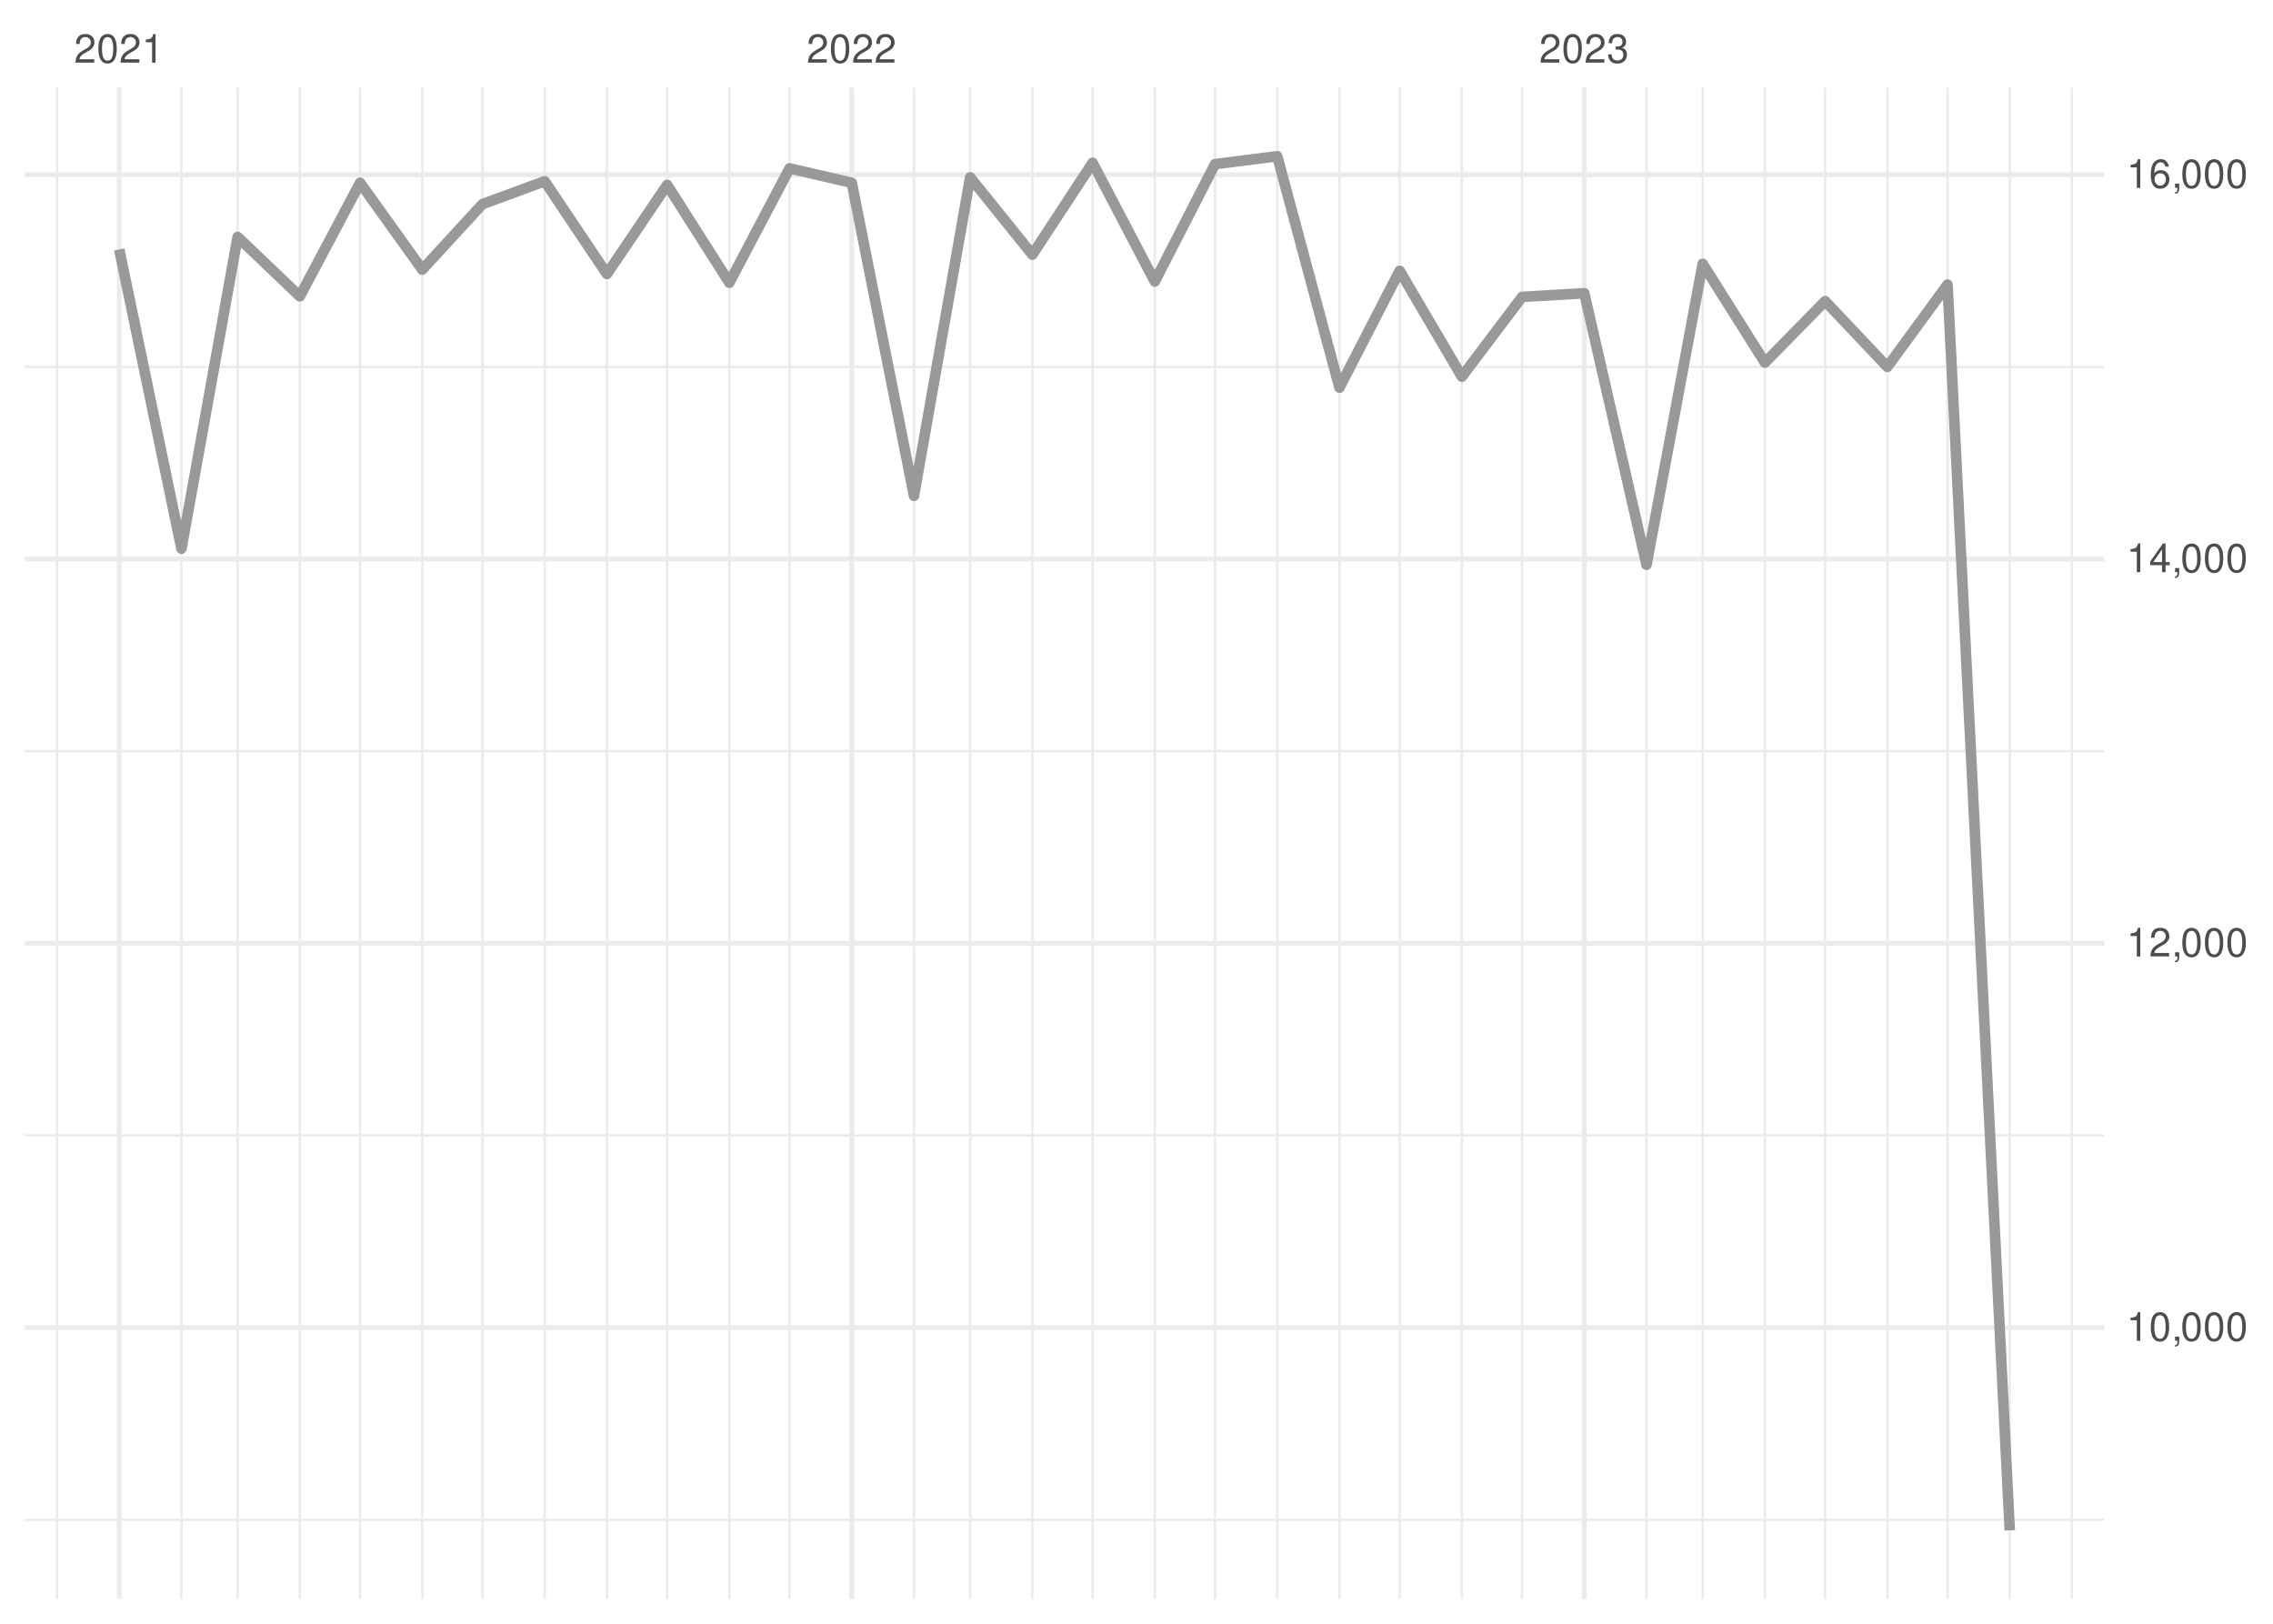
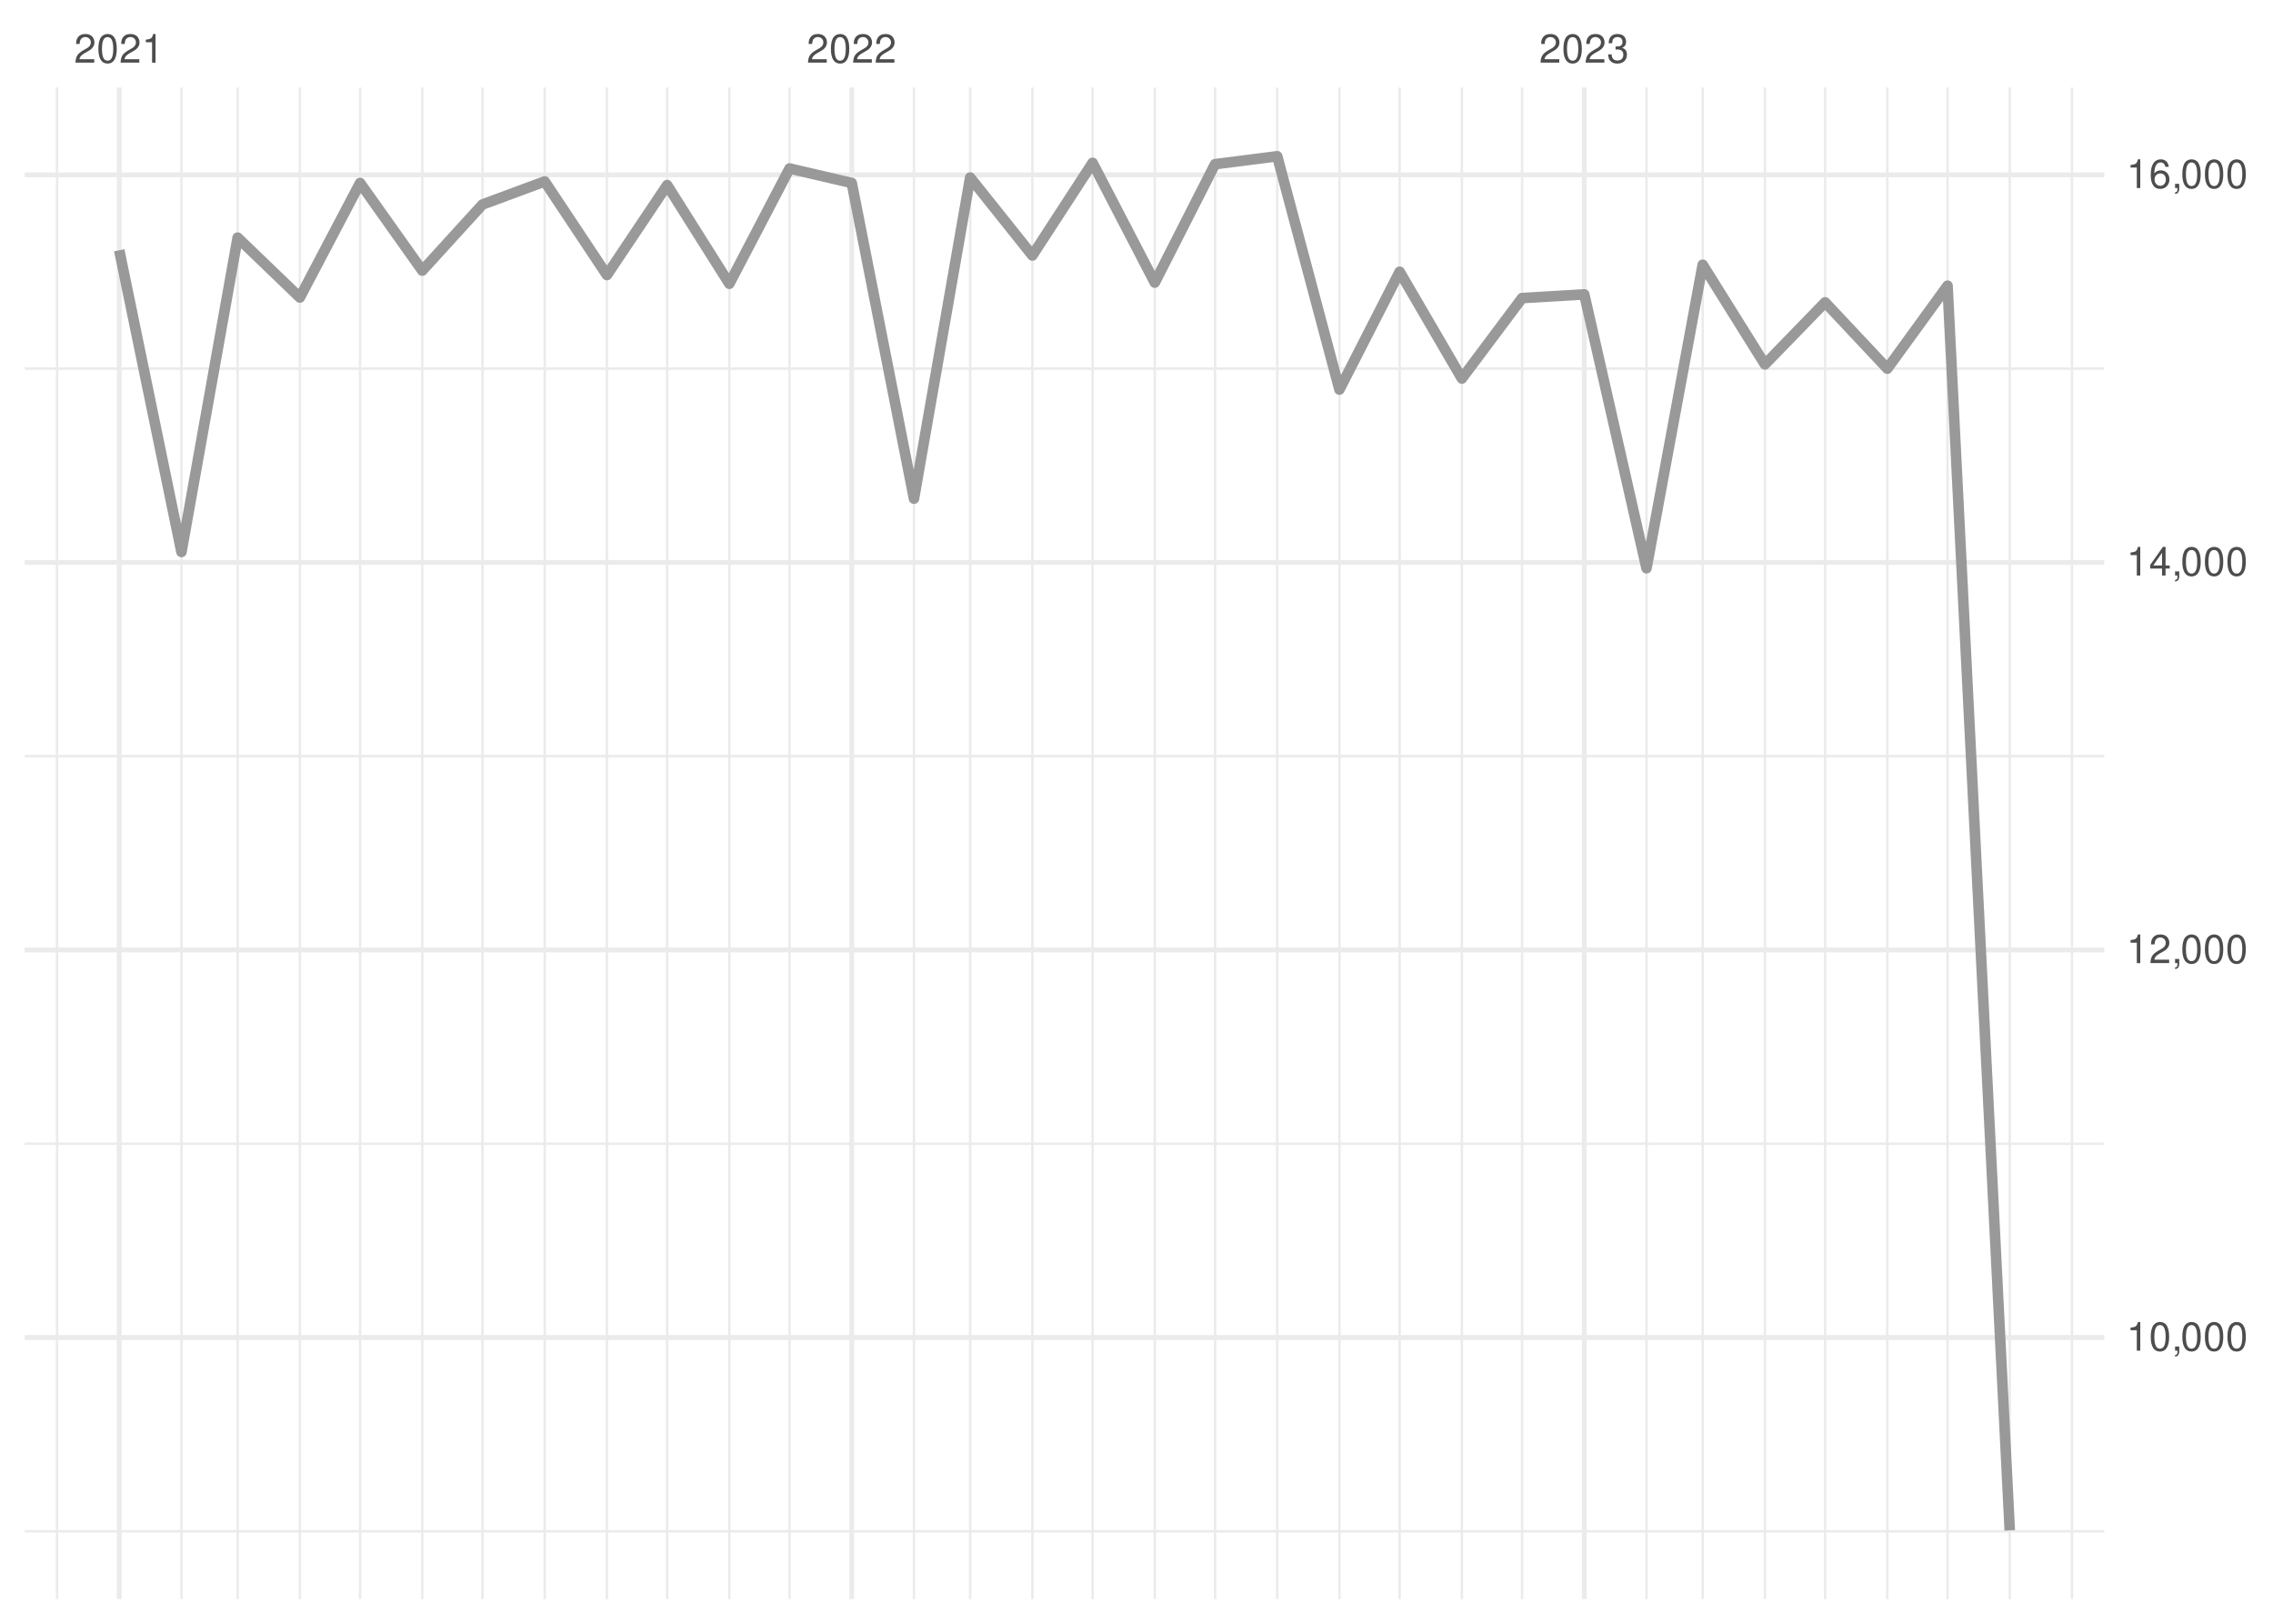
<svg xmlns="http://www.w3.org/2000/svg" xmlns:xlink="http://www.w3.org/1999/xlink" width="504pt" height="360pt" viewBox="0 0 504 360" version="1.1">
  <defs>
    <g>
      <symbol overflow="visible" id="glyph0-0">
        <path style="stroke:none;" d="" />
      </symbol>
      <symbol overflow="visible" id="glyph0-1">
        <path style="stroke:none;" d="M 4.453 -0.766 L 1.172 -0.766 C 1.25 -1.297 1.531 -1.625 2.297 -2.094 L 3.172 -2.594 C 4.047 -3.062 4.5 -3.719 4.5 -4.5 C 4.5 -5.031 4.281 -5.531 3.922 -5.875 C 3.547 -6.203 3.094 -6.359 2.5 -6.359 C 1.703 -6.359 1.125 -6.078 0.781 -5.531 C 0.547 -5.203 0.453 -4.797 0.438 -4.156 L 1.219 -4.156 C 1.234 -4.594 1.297 -4.844 1.406 -5.062 C 1.594 -5.438 2 -5.688 2.469 -5.688 C 3.172 -5.688 3.703 -5.172 3.703 -4.484 C 3.703 -3.969 3.406 -3.531 2.859 -3.219 L 2.047 -2.75 C 0.75 -2 0.375 -1.406 0.297 -0.016 L 4.453 -0.016 Z M 4.453 -0.766 " />
      </symbol>
      <symbol overflow="visible" id="glyph0-2">
        <path style="stroke:none;" d="M 2.422 -6.359 C 1.844 -6.359 1.312 -6.094 0.984 -5.672 C 0.578 -5.109 0.375 -4.25 0.375 -3.078 C 0.375 -0.938 1.078 0.203 2.422 0.203 C 3.734 0.203 4.453 -0.938 4.453 -3.031 C 4.453 -4.25 4.266 -5.078 3.859 -5.672 C 3.531 -6.109 3.016 -6.359 2.422 -6.359 Z M 2.422 -5.672 C 3.25 -5.672 3.672 -4.828 3.672 -3.094 C 3.672 -1.281 3.266 -0.438 2.406 -0.438 C 1.578 -0.438 1.172 -1.312 1.172 -3.062 C 1.172 -4.828 1.578 -5.672 2.422 -5.672 Z M 2.422 -5.672 " />
      </symbol>
      <symbol overflow="visible" id="glyph0-3">
        <path style="stroke:none;" d="M 2.281 -4.531 L 2.281 0 L 3.047 0 L 3.047 -6.359 L 2.547 -6.359 C 2.266 -5.391 2.094 -5.25 0.891 -5.094 L 0.891 -4.531 Z M 2.281 -4.531 " />
      </symbol>
      <symbol overflow="visible" id="glyph0-4">
        <path style="stroke:none;" d="M 1.938 -2.922 L 2.359 -2.922 C 3.203 -2.922 3.656 -2.531 3.656 -1.766 C 3.656 -0.969 3.172 -0.484 2.375 -0.484 C 1.516 -0.484 1.109 -0.922 1.062 -1.844 L 0.281 -1.844 C 0.312 -1.344 0.406 -1 0.547 -0.719 C 0.875 -0.109 1.484 0.203 2.344 0.203 C 3.625 0.203 4.453 -0.578 4.453 -1.781 C 4.453 -2.594 4.141 -3.031 3.391 -3.297 C 3.969 -3.531 4.266 -3.969 4.266 -4.609 C 4.266 -5.703 3.547 -6.359 2.359 -6.359 C 1.109 -6.359 0.438 -5.656 0.406 -4.312 L 1.188 -4.312 C 1.203 -4.703 1.234 -4.922 1.328 -5.109 C 1.5 -5.469 1.891 -5.688 2.375 -5.688 C 3.062 -5.688 3.469 -5.266 3.469 -4.578 C 3.469 -4.141 3.312 -3.859 2.969 -3.719 C 2.766 -3.625 2.484 -3.594 1.938 -3.578 Z M 1.938 -2.922 " />
      </symbol>
      <symbol overflow="visible" id="glyph0-5">
        <path style="stroke:none;" d="M 0.766 -0.922 L 0.766 0 L 1.297 0 L 1.297 0.156 C 1.297 0.766 1.172 0.938 0.766 0.953 L 0.766 1.297 C 1.344 1.312 1.688 0.891 1.688 0.141 L 1.688 -0.922 Z M 0.766 -0.922 " />
      </symbol>
      <symbol overflow="visible" id="glyph0-6">
        <path style="stroke:none;" d="M 2.875 -1.547 L 2.875 0 L 3.656 0 L 3.656 -1.547 L 4.578 -1.547 L 4.578 -2.234 L 3.656 -2.234 L 3.656 -6.359 L 3.078 -6.359 L 0.25 -2.359 L 0.25 -1.547 Z M 2.875 -2.234 L 0.922 -2.234 L 2.875 -5.047 Z M 2.875 -2.234 " />
      </symbol>
      <symbol overflow="visible" id="glyph0-7">
        <path style="stroke:none;" d="M 4.375 -4.703 C 4.234 -5.75 3.562 -6.359 2.609 -6.359 C 1.922 -6.359 1.312 -6.031 0.938 -5.453 C 0.547 -4.828 0.375 -4.062 0.375 -2.906 C 0.375 -1.828 0.531 -1.156 0.906 -0.594 C 1.234 -0.078 1.781 0.203 2.469 0.203 C 3.656 0.203 4.516 -0.688 4.516 -1.922 C 4.516 -3.094 3.719 -3.922 2.609 -3.922 C 1.984 -3.922 1.5 -3.688 1.172 -3.234 C 1.172 -4.797 1.672 -5.672 2.562 -5.672 C 3.109 -5.672 3.484 -5.328 3.609 -4.703 Z M 2.5 -3.234 C 3.25 -3.234 3.719 -2.703 3.719 -1.859 C 3.719 -1.062 3.188 -0.484 2.484 -0.484 C 1.766 -0.484 1.219 -1.094 1.219 -1.906 C 1.219 -2.688 1.734 -3.234 2.5 -3.234 Z M 2.5 -3.234 " />
      </symbol>
    </g>
    <clipPath id="clip1">
-       <path d="M 5.48 336 L 466.59 336 L 466.59 338 L 5.48 338 Z M 5.48 336 " />
+       <path d="M 5.48 339 L 466.59 339 L 466.59 340 L 5.48 340 Z M 5.48 339 " />
    </clipPath>
    <clipPath id="clip2">
-       <path d="M 5.48 251 L 466.59 251 L 466.59 253 L 5.48 253 Z M 5.48 251 " />
+       <path d="M 5.48 253 L 466.59 253 L 466.59 254 L 5.48 254 Z M 5.48 253 " />
    </clipPath>
    <clipPath id="clip3">
-       <path d="M 5.48 166 L 466.59 166 L 466.59 167 L 5.48 167 Z M 5.48 166 " />
+       <path d="M 5.48 167 L 466.59 167 L 466.59 168 L 5.48 168 Z M 5.48 167 " />
    </clipPath>
    <clipPath id="clip4">
      <path d="M 5.48 81 L 466.59 81 L 466.59 82 L 5.48 82 Z M 5.48 81 " />
    </clipPath>
    <clipPath id="clip5">
      <path d="M 12 19.41 L 13 19.41 L 13 354.52 L 12 354.52 Z M 12 19.41 " />
    </clipPath>
    <clipPath id="clip6">
      <path d="M 39 19.41 L 41 19.41 L 41 354.52 L 39 354.52 Z M 39 19.41 " />
    </clipPath>
    <clipPath id="clip7">
      <path d="M 52 19.41 L 53 19.41 L 53 354.52 L 52 354.52 Z M 52 19.41 " />
    </clipPath>
    <clipPath id="clip8">
      <path d="M 66 19.41 L 67 19.41 L 67 354.52 L 66 354.52 Z M 66 19.41 " />
    </clipPath>
    <clipPath id="clip9">
      <path d="M 79 19.41 L 81 19.41 L 81 354.52 L 79 354.52 Z M 79 19.41 " />
    </clipPath>
    <clipPath id="clip10">
      <path d="M 93 19.41 L 94 19.41 L 94 354.52 L 93 354.52 Z M 93 19.41 " />
    </clipPath>
    <clipPath id="clip11">
      <path d="M 106 19.41 L 108 19.41 L 108 354.52 L 106 354.52 Z M 106 19.41 " />
    </clipPath>
    <clipPath id="clip12">
      <path d="M 120 19.41 L 122 19.41 L 122 354.52 L 120 354.52 Z M 120 19.41 " />
    </clipPath>
    <clipPath id="clip13">
      <path d="M 134 19.41 L 135 19.41 L 135 354.52 L 134 354.52 Z M 134 19.41 " />
    </clipPath>
    <clipPath id="clip14">
      <path d="M 147 19.41 L 149 19.41 L 149 354.52 L 147 354.52 Z M 147 19.41 " />
    </clipPath>
    <clipPath id="clip15">
      <path d="M 161 19.41 L 162 19.41 L 162 354.52 L 161 354.52 Z M 161 19.41 " />
    </clipPath>
    <clipPath id="clip16">
      <path d="M 174 19.41 L 176 19.41 L 176 354.52 L 174 354.52 Z M 174 19.41 " />
    </clipPath>
    <clipPath id="clip17">
      <path d="M 202 19.41 L 203 19.41 L 203 354.52 L 202 354.52 Z M 202 19.41 " />
    </clipPath>
    <clipPath id="clip18">
      <path d="M 214 19.41 L 216 19.41 L 216 354.52 L 214 354.52 Z M 214 19.41 " />
    </clipPath>
    <clipPath id="clip19">
      <path d="M 228 19.41 L 230 19.41 L 230 354.52 L 228 354.52 Z M 228 19.41 " />
    </clipPath>
    <clipPath id="clip20">
      <path d="M 242 19.41 L 243 19.41 L 243 354.52 L 242 354.52 Z M 242 19.41 " />
    </clipPath>
    <clipPath id="clip21">
      <path d="M 255 19.41 L 257 19.41 L 257 354.52 L 255 354.52 Z M 255 19.41 " />
    </clipPath>
    <clipPath id="clip22">
      <path d="M 269 19.41 L 270 19.41 L 270 354.52 L 269 354.52 Z M 269 19.41 " />
    </clipPath>
    <clipPath id="clip23">
      <path d="M 282 19.41 L 284 19.41 L 284 354.52 L 282 354.52 Z M 282 19.41 " />
    </clipPath>
    <clipPath id="clip24">
      <path d="M 296 19.41 L 298 19.41 L 298 354.52 L 296 354.52 Z M 296 19.41 " />
    </clipPath>
    <clipPath id="clip25">
      <path d="M 310 19.41 L 311 19.41 L 311 354.52 L 310 354.52 Z M 310 19.41 " />
    </clipPath>
    <clipPath id="clip26">
      <path d="M 323 19.41 L 325 19.41 L 325 354.52 L 323 354.52 Z M 323 19.41 " />
    </clipPath>
    <clipPath id="clip27">
      <path d="M 337 19.41 L 338 19.41 L 338 354.52 L 337 354.52 Z M 337 19.41 " />
    </clipPath>
    <clipPath id="clip28">
      <path d="M 364 19.41 L 366 19.41 L 366 354.52 L 364 354.52 Z M 364 19.41 " />
    </clipPath>
    <clipPath id="clip29">
      <path d="M 377 19.41 L 378 19.41 L 378 354.52 L 377 354.52 Z M 377 19.41 " />
    </clipPath>
    <clipPath id="clip30">
      <path d="M 391 19.41 L 392 19.41 L 392 354.52 L 391 354.52 Z M 391 19.41 " />
    </clipPath>
    <clipPath id="clip31">
      <path d="M 404 19.41 L 405 19.41 L 405 354.52 L 404 354.52 Z M 404 19.41 " />
    </clipPath>
    <clipPath id="clip32">
      <path d="M 418 19.41 L 419 19.41 L 419 354.52 L 418 354.52 Z M 418 19.41 " />
    </clipPath>
    <clipPath id="clip33">
      <path d="M 431 19.41 L 433 19.41 L 433 354.52 L 431 354.52 Z M 431 19.41 " />
    </clipPath>
    <clipPath id="clip34">
      <path d="M 445 19.41 L 446 19.41 L 446 354.52 L 445 354.52 Z M 445 19.41 " />
    </clipPath>
    <clipPath id="clip35">
      <path d="M 459 19.41 L 460 19.41 L 460 354.52 L 459 354.52 Z M 459 19.41 " />
    </clipPath>
    <clipPath id="clip36">
-       <path d="M 5.48 293 L 466.59 293 L 466.59 295 L 5.48 295 Z M 5.48 293 " />
+       <path d="M 5.48 296 L 466.59 296 L 466.59 298 L 5.48 298 Z M 5.48 296 " />
    </clipPath>
    <clipPath id="clip37">
-       <path d="M 5.48 208 L 466.59 208 L 466.59 210 L 5.48 210 Z M 5.48 208 " />
+       <path d="M 5.48 210 L 466.59 210 L 466.59 212 L 5.48 212 Z M 5.48 210 " />
    </clipPath>
    <clipPath id="clip38">
-       <path d="M 5.48 123 L 466.59 123 L 466.59 125 L 5.48 125 Z M 5.48 123 " />
+       <path d="M 5.48 124 L 466.59 124 L 466.59 126 L 5.48 126 Z M 5.48 124 " />
    </clipPath>
    <clipPath id="clip39">
      <path d="M 5.48 38 L 466.59 38 L 466.59 40 L 5.48 40 Z M 5.48 38 " />
    </clipPath>
    <clipPath id="clip40">
      <path d="M 25 19.41 L 27 19.41 L 27 354.52 L 25 354.52 Z M 25 19.41 " />
    </clipPath>
    <clipPath id="clip41">
      <path d="M 188 19.41 L 190 19.41 L 190 354.52 L 188 354.52 Z M 188 19.41 " />
    </clipPath>
    <clipPath id="clip42">
      <path d="M 350 19.41 L 352 19.41 L 352 354.52 L 350 354.52 Z M 350 19.41 " />
    </clipPath>
  </defs>
  <g id="surface26">
    <rect x="0" y="0" width="504" height="360" style="fill:rgb(100%,100%,100%);fill-opacity:1;stroke:none;" />
    <g clip-path="url(#clip1)" clip-rule="nonzero">
-       <path style="fill:none;stroke-width:0.533;stroke-linecap:butt;stroke-linejoin:round;stroke:rgb(92.157%,92.157%,92.157%);stroke-opacity:1;stroke-miterlimit:10;" d="M 5.48 336.945 L 466.59 336.945 " />
+       <path style="fill:none;stroke-width:0.533;stroke-linecap:butt;stroke-linejoin:round;stroke:rgb(92.157%,92.157%,92.157%);stroke-opacity:1;stroke-miterlimit:10;" d="M 5.48 339.504 L 466.59 339.504 " />
    </g>
    <g clip-path="url(#clip2)" clip-rule="nonzero">
-       <path style="fill:none;stroke-width:0.533;stroke-linecap:butt;stroke-linejoin:round;stroke:rgb(92.157%,92.157%,92.157%);stroke-opacity:1;stroke-miterlimit:10;" d="M 5.48 251.742 L 466.59 251.742 " />
+       <path style="fill:none;stroke-width:0.533;stroke-linecap:butt;stroke-linejoin:round;stroke:rgb(92.157%,92.157%,92.157%);stroke-opacity:1;stroke-miterlimit:10;" d="M 5.48 253.578 L 466.59 253.578 " />
    </g>
    <g clip-path="url(#clip3)" clip-rule="nonzero">
-       <path style="fill:none;stroke-width:0.533;stroke-linecap:butt;stroke-linejoin:round;stroke:rgb(92.157%,92.157%,92.157%);stroke-opacity:1;stroke-miterlimit:10;" d="M 5.48 166.539 L 466.59 166.539 " />
+       <path style="fill:none;stroke-width:0.533;stroke-linecap:butt;stroke-linejoin:round;stroke:rgb(92.157%,92.157%,92.157%);stroke-opacity:1;stroke-miterlimit:10;" d="M 5.48 167.652 L 466.59 167.652 " />
    </g>
    <g clip-path="url(#clip4)" clip-rule="nonzero">
-       <path style="fill:none;stroke-width:0.533;stroke-linecap:butt;stroke-linejoin:round;stroke:rgb(92.157%,92.157%,92.157%);stroke-opacity:1;stroke-miterlimit:10;" d="M 5.48 81.336 L 466.59 81.336 " />
+       <path style="fill:none;stroke-width:0.533;stroke-linecap:butt;stroke-linejoin:round;stroke:rgb(92.157%,92.157%,92.157%);stroke-opacity:1;stroke-miterlimit:10;" d="M 5.48 81.73 L 466.59 81.73 " />
    </g>
    <g clip-path="url(#clip5)" clip-rule="nonzero">
      <path style="fill:none;stroke-width:0.533;stroke-linecap:butt;stroke-linejoin:round;stroke:rgb(92.157%,92.157%,92.157%);stroke-opacity:1;stroke-miterlimit:10;" d="M 12.645 354.52 L 12.645 19.41 " />
    </g>
    <g clip-path="url(#clip6)" clip-rule="nonzero">
      <path style="fill:none;stroke-width:0.533;stroke-linecap:butt;stroke-linejoin:round;stroke:rgb(92.157%,92.157%,92.157%);stroke-opacity:1;stroke-miterlimit:10;" d="M 40.234 354.52 L 40.234 19.41 " />
    </g>
    <g clip-path="url(#clip7)" clip-rule="nonzero">
      <path style="fill:none;stroke-width:0.533;stroke-linecap:butt;stroke-linejoin:round;stroke:rgb(92.157%,92.157%,92.157%);stroke-opacity:1;stroke-miterlimit:10;" d="M 52.695 354.52 L 52.695 19.41 " />
    </g>
    <g clip-path="url(#clip8)" clip-rule="nonzero">
      <path style="fill:none;stroke-width:0.533;stroke-linecap:butt;stroke-linejoin:round;stroke:rgb(92.157%,92.157%,92.157%);stroke-opacity:1;stroke-miterlimit:10;" d="M 66.488 354.52 L 66.488 19.41 " />
    </g>
    <g clip-path="url(#clip9)" clip-rule="nonzero">
      <path style="fill:none;stroke-width:0.533;stroke-linecap:butt;stroke-linejoin:round;stroke:rgb(92.157%,92.157%,92.157%);stroke-opacity:1;stroke-miterlimit:10;" d="M 79.84 354.52 L 79.84 19.41 " />
    </g>
    <g clip-path="url(#clip10)" clip-rule="nonzero">
      <path style="fill:none;stroke-width:0.533;stroke-linecap:butt;stroke-linejoin:round;stroke:rgb(92.157%,92.157%,92.157%);stroke-opacity:1;stroke-miterlimit:10;" d="M 93.633 354.52 L 93.633 19.41 " />
    </g>
    <g clip-path="url(#clip11)" clip-rule="nonzero">
      <path style="fill:none;stroke-width:0.533;stroke-linecap:butt;stroke-linejoin:round;stroke:rgb(92.157%,92.157%,92.157%);stroke-opacity:1;stroke-miterlimit:10;" d="M 106.984 354.52 L 106.984 19.41 " />
    </g>
    <g clip-path="url(#clip12)" clip-rule="nonzero">
      <path style="fill:none;stroke-width:0.533;stroke-linecap:butt;stroke-linejoin:round;stroke:rgb(92.157%,92.157%,92.157%);stroke-opacity:1;stroke-miterlimit:10;" d="M 120.777 354.52 L 120.777 19.41 " />
    </g>
    <g clip-path="url(#clip13)" clip-rule="nonzero">
      <path style="fill:none;stroke-width:0.533;stroke-linecap:butt;stroke-linejoin:round;stroke:rgb(92.157%,92.157%,92.157%);stroke-opacity:1;stroke-miterlimit:10;" d="M 134.574 354.52 L 134.574 19.41 " />
    </g>
    <g clip-path="url(#clip14)" clip-rule="nonzero">
      <path style="fill:none;stroke-width:0.533;stroke-linecap:butt;stroke-linejoin:round;stroke:rgb(92.157%,92.157%,92.157%);stroke-opacity:1;stroke-miterlimit:10;" d="M 147.926 354.52 L 147.926 19.41 " />
    </g>
    <g clip-path="url(#clip15)" clip-rule="nonzero">
      <path style="fill:none;stroke-width:0.533;stroke-linecap:butt;stroke-linejoin:round;stroke:rgb(92.157%,92.157%,92.157%);stroke-opacity:1;stroke-miterlimit:10;" d="M 161.719 354.52 L 161.719 19.41 " />
    </g>
    <g clip-path="url(#clip16)" clip-rule="nonzero">
      <path style="fill:none;stroke-width:0.533;stroke-linecap:butt;stroke-linejoin:round;stroke:rgb(92.157%,92.157%,92.157%);stroke-opacity:1;stroke-miterlimit:10;" d="M 175.07 354.52 L 175.07 19.41 " />
    </g>
    <g clip-path="url(#clip17)" clip-rule="nonzero">
      <path style="fill:none;stroke-width:0.533;stroke-linecap:butt;stroke-linejoin:round;stroke:rgb(92.157%,92.157%,92.157%);stroke-opacity:1;stroke-miterlimit:10;" d="M 202.66 354.52 L 202.66 19.41 " />
    </g>
    <g clip-path="url(#clip18)" clip-rule="nonzero">
      <path style="fill:none;stroke-width:0.533;stroke-linecap:butt;stroke-linejoin:round;stroke:rgb(92.157%,92.157%,92.157%);stroke-opacity:1;stroke-miterlimit:10;" d="M 215.121 354.52 L 215.121 19.41 " />
    </g>
    <g clip-path="url(#clip19)" clip-rule="nonzero">
      <path style="fill:none;stroke-width:0.533;stroke-linecap:butt;stroke-linejoin:round;stroke:rgb(92.157%,92.157%,92.157%);stroke-opacity:1;stroke-miterlimit:10;" d="M 228.914 354.52 L 228.914 19.41 " />
    </g>
    <g clip-path="url(#clip20)" clip-rule="nonzero">
      <path style="fill:none;stroke-width:0.533;stroke-linecap:butt;stroke-linejoin:round;stroke:rgb(92.157%,92.157%,92.157%);stroke-opacity:1;stroke-miterlimit:10;" d="M 242.266 354.52 L 242.266 19.41 " />
    </g>
    <g clip-path="url(#clip21)" clip-rule="nonzero">
      <path style="fill:none;stroke-width:0.533;stroke-linecap:butt;stroke-linejoin:round;stroke:rgb(92.157%,92.157%,92.157%);stroke-opacity:1;stroke-miterlimit:10;" d="M 256.059 354.52 L 256.059 19.41 " />
    </g>
    <g clip-path="url(#clip22)" clip-rule="nonzero">
      <path style="fill:none;stroke-width:0.533;stroke-linecap:butt;stroke-linejoin:round;stroke:rgb(92.157%,92.157%,92.157%);stroke-opacity:1;stroke-miterlimit:10;" d="M 269.41 354.52 L 269.41 19.41 " />
    </g>
    <g clip-path="url(#clip23)" clip-rule="nonzero">
      <path style="fill:none;stroke-width:0.533;stroke-linecap:butt;stroke-linejoin:round;stroke:rgb(92.157%,92.157%,92.157%);stroke-opacity:1;stroke-miterlimit:10;" d="M 283.203 354.52 L 283.203 19.41 " />
    </g>
    <g clip-path="url(#clip24)" clip-rule="nonzero">
      <path style="fill:none;stroke-width:0.533;stroke-linecap:butt;stroke-linejoin:round;stroke:rgb(92.157%,92.157%,92.157%);stroke-opacity:1;stroke-miterlimit:10;" d="M 297 354.52 L 297 19.41 " />
    </g>
    <g clip-path="url(#clip25)" clip-rule="nonzero">
      <path style="fill:none;stroke-width:0.533;stroke-linecap:butt;stroke-linejoin:round;stroke:rgb(92.157%,92.157%,92.157%);stroke-opacity:1;stroke-miterlimit:10;" d="M 310.348 354.52 L 310.348 19.41 " />
    </g>
    <g clip-path="url(#clip26)" clip-rule="nonzero">
      <path style="fill:none;stroke-width:0.533;stroke-linecap:butt;stroke-linejoin:round;stroke:rgb(92.157%,92.157%,92.157%);stroke-opacity:1;stroke-miterlimit:10;" d="M 324.145 354.52 L 324.145 19.41 " />
    </g>
    <g clip-path="url(#clip27)" clip-rule="nonzero">
      <path style="fill:none;stroke-width:0.533;stroke-linecap:butt;stroke-linejoin:round;stroke:rgb(92.157%,92.157%,92.157%);stroke-opacity:1;stroke-miterlimit:10;" d="M 337.496 354.52 L 337.496 19.41 " />
    </g>
    <g clip-path="url(#clip28)" clip-rule="nonzero">
      <path style="fill:none;stroke-width:0.533;stroke-linecap:butt;stroke-linejoin:round;stroke:rgb(92.157%,92.157%,92.157%);stroke-opacity:1;stroke-miterlimit:10;" d="M 365.086 354.52 L 365.086 19.41 " />
    </g>
    <g clip-path="url(#clip29)" clip-rule="nonzero">
      <path style="fill:none;stroke-width:0.533;stroke-linecap:butt;stroke-linejoin:round;stroke:rgb(92.157%,92.157%,92.157%);stroke-opacity:1;stroke-miterlimit:10;" d="M 377.543 354.52 L 377.543 19.41 " />
    </g>
    <g clip-path="url(#clip30)" clip-rule="nonzero">
      <path style="fill:none;stroke-width:0.533;stroke-linecap:butt;stroke-linejoin:round;stroke:rgb(92.157%,92.157%,92.157%);stroke-opacity:1;stroke-miterlimit:10;" d="M 391.34 354.52 L 391.34 19.41 " />
    </g>
    <g clip-path="url(#clip31)" clip-rule="nonzero">
      <path style="fill:none;stroke-width:0.533;stroke-linecap:butt;stroke-linejoin:round;stroke:rgb(92.157%,92.157%,92.157%);stroke-opacity:1;stroke-miterlimit:10;" d="M 404.691 354.52 L 404.691 19.41 " />
    </g>
    <g clip-path="url(#clip32)" clip-rule="nonzero">
      <path style="fill:none;stroke-width:0.533;stroke-linecap:butt;stroke-linejoin:round;stroke:rgb(92.157%,92.157%,92.157%);stroke-opacity:1;stroke-miterlimit:10;" d="M 418.484 354.52 L 418.484 19.41 " />
    </g>
    <g clip-path="url(#clip33)" clip-rule="nonzero">
      <path style="fill:none;stroke-width:0.533;stroke-linecap:butt;stroke-linejoin:round;stroke:rgb(92.157%,92.157%,92.157%);stroke-opacity:1;stroke-miterlimit:10;" d="M 431.836 354.52 L 431.836 19.41 " />
    </g>
    <g clip-path="url(#clip34)" clip-rule="nonzero">
      <path style="fill:none;stroke-width:0.533;stroke-linecap:butt;stroke-linejoin:round;stroke:rgb(92.157%,92.157%,92.157%);stroke-opacity:1;stroke-miterlimit:10;" d="M 445.629 354.52 L 445.629 19.41 " />
    </g>
    <g clip-path="url(#clip35)" clip-rule="nonzero">
      <path style="fill:none;stroke-width:0.533;stroke-linecap:butt;stroke-linejoin:round;stroke:rgb(92.157%,92.157%,92.157%);stroke-opacity:1;stroke-miterlimit:10;" d="M 459.426 354.52 L 459.426 19.41 " />
    </g>
    <g clip-path="url(#clip36)" clip-rule="nonzero">
-       <path style="fill:none;stroke-width:1.067;stroke-linecap:butt;stroke-linejoin:round;stroke:rgb(92.157%,92.157%,92.157%);stroke-opacity:1;stroke-miterlimit:10;" d="M 5.48 294.344 L 466.59 294.344 " />
+       <path style="fill:none;stroke-width:1.067;stroke-linecap:butt;stroke-linejoin:round;stroke:rgb(92.157%,92.157%,92.157%);stroke-opacity:1;stroke-miterlimit:10;" d="M 5.48 296.539 L 466.59 296.539 " />
    </g>
    <g clip-path="url(#clip37)" clip-rule="nonzero">
-       <path style="fill:none;stroke-width:1.067;stroke-linecap:butt;stroke-linejoin:round;stroke:rgb(92.157%,92.157%,92.157%);stroke-opacity:1;stroke-miterlimit:10;" d="M 5.48 209.141 L 466.59 209.141 " />
+       <path style="fill:none;stroke-width:1.067;stroke-linecap:butt;stroke-linejoin:round;stroke:rgb(92.157%,92.157%,92.157%);stroke-opacity:1;stroke-miterlimit:10;" d="M 5.48 210.617 L 466.59 210.617 " />
    </g>
    <g clip-path="url(#clip38)" clip-rule="nonzero">
-       <path style="fill:none;stroke-width:1.067;stroke-linecap:butt;stroke-linejoin:round;stroke:rgb(92.157%,92.157%,92.157%);stroke-opacity:1;stroke-miterlimit:10;" d="M 5.48 123.938 L 466.59 123.938 " />
+       <path style="fill:none;stroke-width:1.067;stroke-linecap:butt;stroke-linejoin:round;stroke:rgb(92.157%,92.157%,92.157%);stroke-opacity:1;stroke-miterlimit:10;" d="M 5.48 124.691 L 466.59 124.691 " />
    </g>
    <g clip-path="url(#clip39)" clip-rule="nonzero">
-       <path style="fill:none;stroke-width:1.067;stroke-linecap:butt;stroke-linejoin:round;stroke:rgb(92.157%,92.157%,92.157%);stroke-opacity:1;stroke-miterlimit:10;" d="M 5.48 38.734 L 466.59 38.734 " />
+       <path style="fill:none;stroke-width:1.067;stroke-linecap:butt;stroke-linejoin:round;stroke:rgb(92.157%,92.157%,92.157%);stroke-opacity:1;stroke-miterlimit:10;" d="M 5.48 38.77 L 466.59 38.77 " />
    </g>
    <g clip-path="url(#clip40)" clip-rule="nonzero">
      <path style="fill:none;stroke-width:1.067;stroke-linecap:butt;stroke-linejoin:round;stroke:rgb(92.157%,92.157%,92.157%);stroke-opacity:1;stroke-miterlimit:10;" d="M 26.438 354.52 L 26.438 19.41 " />
    </g>
    <g clip-path="url(#clip41)" clip-rule="nonzero">
      <path style="fill:none;stroke-width:1.067;stroke-linecap:butt;stroke-linejoin:round;stroke:rgb(92.157%,92.157%,92.157%);stroke-opacity:1;stroke-miterlimit:10;" d="M 188.863 354.52 L 188.863 19.41 " />
    </g>
    <g clip-path="url(#clip42)" clip-rule="nonzero">
      <path style="fill:none;stroke-width:1.067;stroke-linecap:butt;stroke-linejoin:round;stroke:rgb(92.157%,92.157%,92.157%);stroke-opacity:1;stroke-miterlimit:10;" d="M 351.289 354.52 L 351.289 19.41 " />
    </g>
-     <path style="fill:none;stroke-width:2.347;stroke-linecap:butt;stroke-linejoin:round;stroke:rgb(60%,60%,60%);stroke-opacity:1;stroke-miterlimit:10;" d="M 26.438 55.305 L 40.234 121.637 L 52.695 52.535 L 66.488 65.699 L 79.84 40.523 L 93.633 59.777 L 106.984 45.25 L 120.777 40.18 L 134.574 60.758 L 147.926 40.992 L 161.719 62.676 L 175.07 37.328 L 188.863 40.523 L 202.66 109.922 L 215.121 39.328 L 228.914 56.457 L 242.266 36.09 L 256.059 62.418 L 269.41 36.391 L 283.203 34.645 L 297 85.938 L 310.348 60.035 L 324.145 83.508 L 337.496 65.828 L 351.289 65.02 L 365.086 125.215 L 377.543 58.5 L 391.34 80.398 L 404.691 66.766 L 418.484 81.336 L 431.836 63.102 L 445.629 339.289 " />
+     <path style="fill:none;stroke-width:2.347;stroke-linecap:butt;stroke-linejoin:round;stroke:rgb(60%,60%,60%);stroke-opacity:1;stroke-miterlimit:10;" d="M 26.438 55.48 L 40.234 122.371 L 52.695 52.688 L 66.488 65.961 L 79.84 40.57 L 93.633 59.992 L 106.984 45.34 L 120.777 40.227 L 134.574 60.98 L 147.926 41.043 L 161.719 62.914 L 175.07 37.352 L 188.863 40.57 L 202.66 110.559 L 215.121 39.367 L 228.914 56.641 L 242.266 36.105 L 256.059 62.656 L 269.41 36.406 L 283.203 34.645 L 297 86.371 L 310.348 60.25 L 324.145 83.922 L 337.496 66.09 L 351.289 65.273 L 365.086 125.98 L 377.543 58.703 L 391.34 80.785 L 404.691 67.035 L 418.484 81.73 L 431.836 63.344 L 445.629 339.289 " />
    <g style="fill:rgb(30.196%,30.196%,30.196%);fill-opacity:1;">
      <use xlink:href="#glyph0-1" x="16.438" y="13.896" />
      <use xlink:href="#glyph0-2" x="21.438" y="13.896" />
      <use xlink:href="#glyph0-1" x="26.438" y="13.896" />
      <use xlink:href="#glyph0-3" x="31.438" y="13.896" />
    </g>
    <g style="fill:rgb(30.196%,30.196%,30.196%);fill-opacity:1;">
      <use xlink:href="#glyph0-1" x="178.863" y="13.896" />
      <use xlink:href="#glyph0-2" x="183.863" y="13.896" />
      <use xlink:href="#glyph0-1" x="188.863" y="13.896" />
      <use xlink:href="#glyph0-1" x="193.863" y="13.896" />
    </g>
    <g style="fill:rgb(30.196%,30.196%,30.196%);fill-opacity:1;">
      <use xlink:href="#glyph0-1" x="341.289" y="13.896" />
      <use xlink:href="#glyph0-2" x="346.289" y="13.896" />
      <use xlink:href="#glyph0-1" x="351.289" y="13.896" />
      <use xlink:href="#glyph0-4" x="356.289" y="13.896" />
    </g>
    <g style="fill:rgb(30.196%,30.196%,30.196%);fill-opacity:1;">
-       <use xlink:href="#glyph0-3" x="471.52" y="297.259" />
-       <use xlink:href="#glyph0-2" x="476.52" y="297.259" />
-       <use xlink:href="#glyph0-5" x="481.52" y="297.259" />
-       <use xlink:href="#glyph0-2" x="483.52" y="297.259" />
-       <use xlink:href="#glyph0-2" x="488.52" y="297.259" />
-       <use xlink:href="#glyph0-2" x="493.52" y="297.259" />
-     </g>
-     <g style="fill:rgb(30.196%,30.196%,30.196%);fill-opacity:1;">
-       <use xlink:href="#glyph0-3" x="471.52" y="212.056" />
-       <use xlink:href="#glyph0-1" x="476.52" y="212.056" />
-       <use xlink:href="#glyph0-5" x="481.52" y="212.056" />
-       <use xlink:href="#glyph0-2" x="483.52" y="212.056" />
-       <use xlink:href="#glyph0-2" x="488.52" y="212.056" />
-       <use xlink:href="#glyph0-2" x="493.52" y="212.056" />
-     </g>
-     <g style="fill:rgb(30.196%,30.196%,30.196%);fill-opacity:1;">
-       <use xlink:href="#glyph0-3" x="471.52" y="126.853" />
-       <use xlink:href="#glyph0-6" x="476.52" y="126.853" />
-       <use xlink:href="#glyph0-5" x="481.52" y="126.853" />
-       <use xlink:href="#glyph0-2" x="483.52" y="126.853" />
-       <use xlink:href="#glyph0-2" x="488.52" y="126.853" />
-       <use xlink:href="#glyph0-2" x="493.52" y="126.853" />
-     </g>
-     <g style="fill:rgb(30.196%,30.196%,30.196%);fill-opacity:1;">
-       <use xlink:href="#glyph0-3" x="471.52" y="41.649" />
-       <use xlink:href="#glyph0-7" x="476.52" y="41.649" />
-       <use xlink:href="#glyph0-5" x="481.52" y="41.649" />
-       <use xlink:href="#glyph0-2" x="483.52" y="41.649" />
-       <use xlink:href="#glyph0-2" x="488.52" y="41.649" />
-       <use xlink:href="#glyph0-2" x="493.52" y="41.649" />
+       <use xlink:href="#glyph0-3" x="471.52" y="299.454" />
+       <use xlink:href="#glyph0-2" x="476.52" y="299.454" />
+       <use xlink:href="#glyph0-5" x="481.52" y="299.454" />
+       <use xlink:href="#glyph0-2" x="483.52" y="299.454" />
+       <use xlink:href="#glyph0-2" x="488.52" y="299.454" />
+       <use xlink:href="#glyph0-2" x="493.52" y="299.454" />
+     </g>
+     <g style="fill:rgb(30.196%,30.196%,30.196%);fill-opacity:1;">
+       <use xlink:href="#glyph0-3" x="471.52" y="213.532" />
+       <use xlink:href="#glyph0-1" x="476.52" y="213.532" />
+       <use xlink:href="#glyph0-5" x="481.52" y="213.532" />
+       <use xlink:href="#glyph0-2" x="483.52" y="213.532" />
+       <use xlink:href="#glyph0-2" x="488.52" y="213.532" />
+       <use xlink:href="#glyph0-2" x="493.52" y="213.532" />
+     </g>
+     <g style="fill:rgb(30.196%,30.196%,30.196%);fill-opacity:1;">
+       <use xlink:href="#glyph0-3" x="471.52" y="127.606" />
+       <use xlink:href="#glyph0-6" x="476.52" y="127.606" />
+       <use xlink:href="#glyph0-5" x="481.52" y="127.606" />
+       <use xlink:href="#glyph0-2" x="483.52" y="127.606" />
+       <use xlink:href="#glyph0-2" x="488.52" y="127.606" />
+       <use xlink:href="#glyph0-2" x="493.52" y="127.606" />
+     </g>
+     <g style="fill:rgb(30.196%,30.196%,30.196%);fill-opacity:1;">
+       <use xlink:href="#glyph0-3" x="471.52" y="41.685" />
+       <use xlink:href="#glyph0-7" x="476.52" y="41.685" />
+       <use xlink:href="#glyph0-5" x="481.52" y="41.685" />
+       <use xlink:href="#glyph0-2" x="483.52" y="41.685" />
+       <use xlink:href="#glyph0-2" x="488.52" y="41.685" />
+       <use xlink:href="#glyph0-2" x="493.52" y="41.685" />
    </g>
  </g>
</svg>
